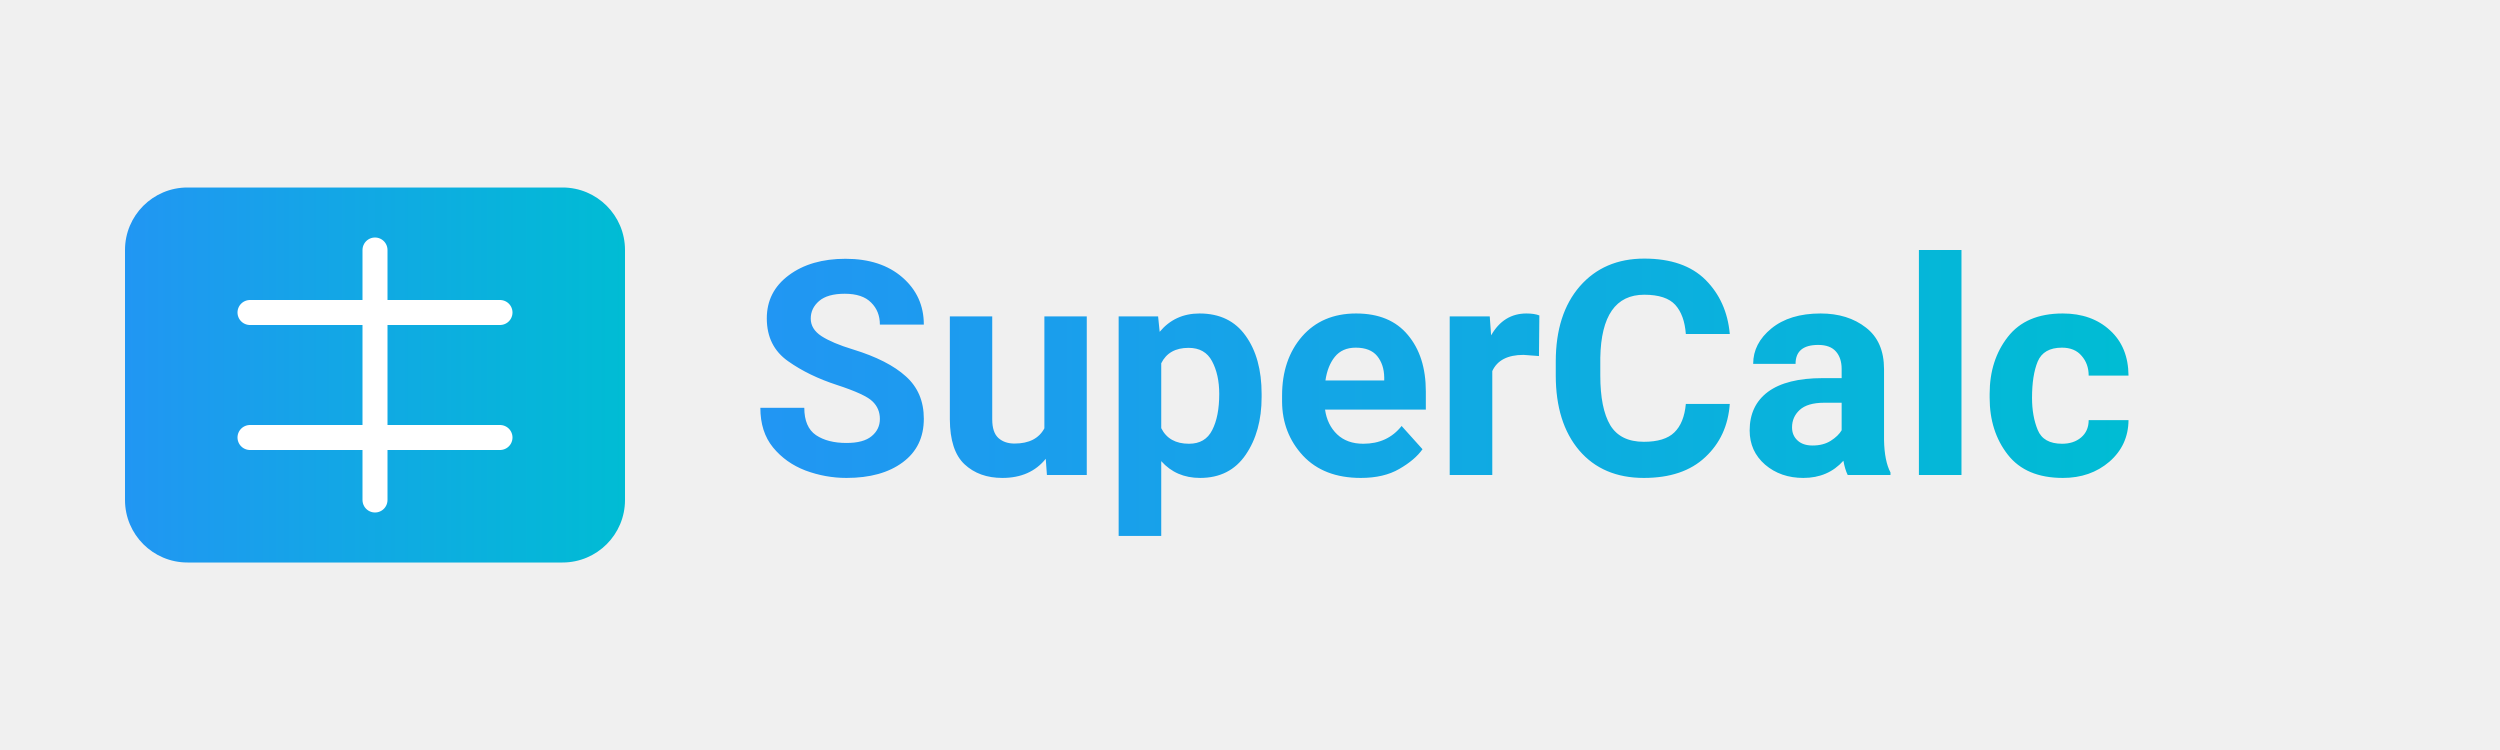
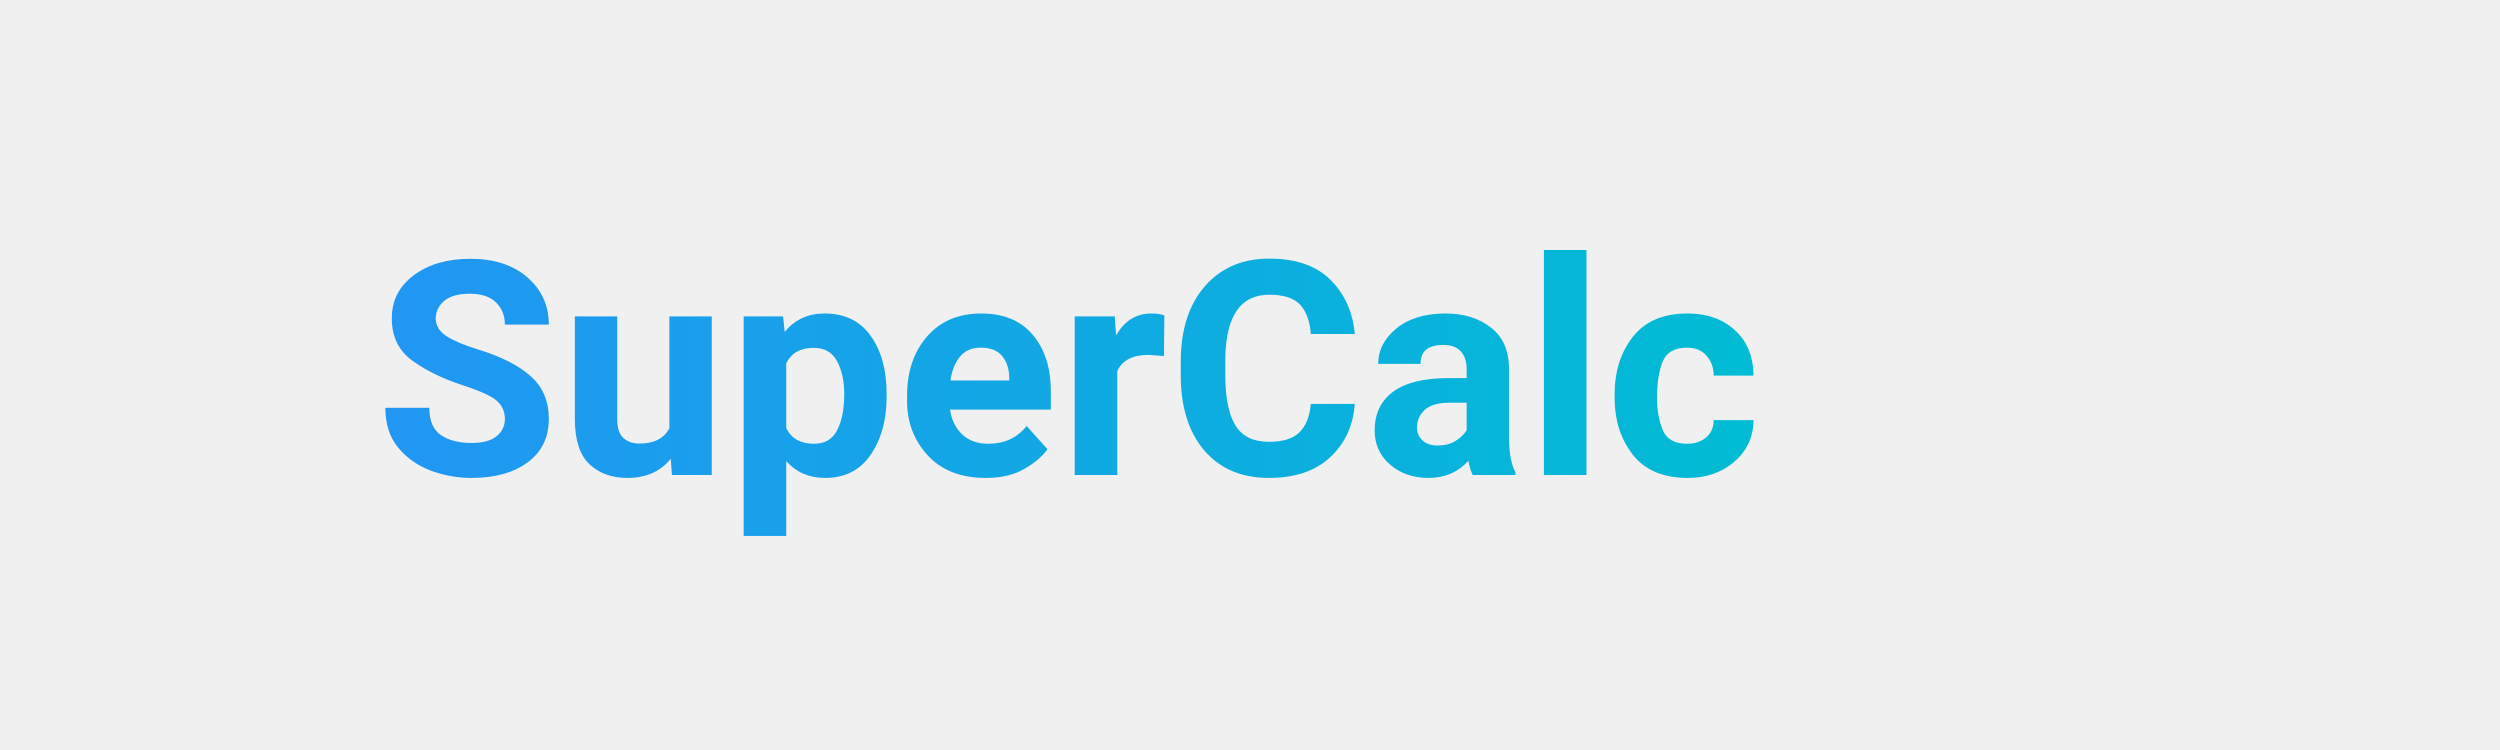
<svg xmlns="http://www.w3.org/2000/svg" viewBox="0 0 200 60" width="200" height="60">
  <defs>
    <linearGradient id="gradient" x1="0%" y1="0%" x2="100%" y2="0%">
      <stop offset="0%" stop-color="#2196f3" />
      <stop offset="100%" stop-color="#00bcd4" />
    </linearGradient>
  </defs>
-   <rect x="10" y="15" width="40" height="30" rx="5" fill="url(#gradient)" />
-   <text x="60" y="38" font-family="Roboto, sans-serif" font-size="24" font-weight="bold" fill="url(#gradient)">SuperCalc</text>
-   <path d="M20 25 L40 25 M30 20 L30 40 M20 35 L40 35" stroke="white" stroke-width="2" stroke-linecap="round" />
+   <text x="30" y="38" font-family="Roboto, sans-serif" font-size="24" font-weight="bold" fill="url(#gradient)">SuperCalc</text>
</svg>
